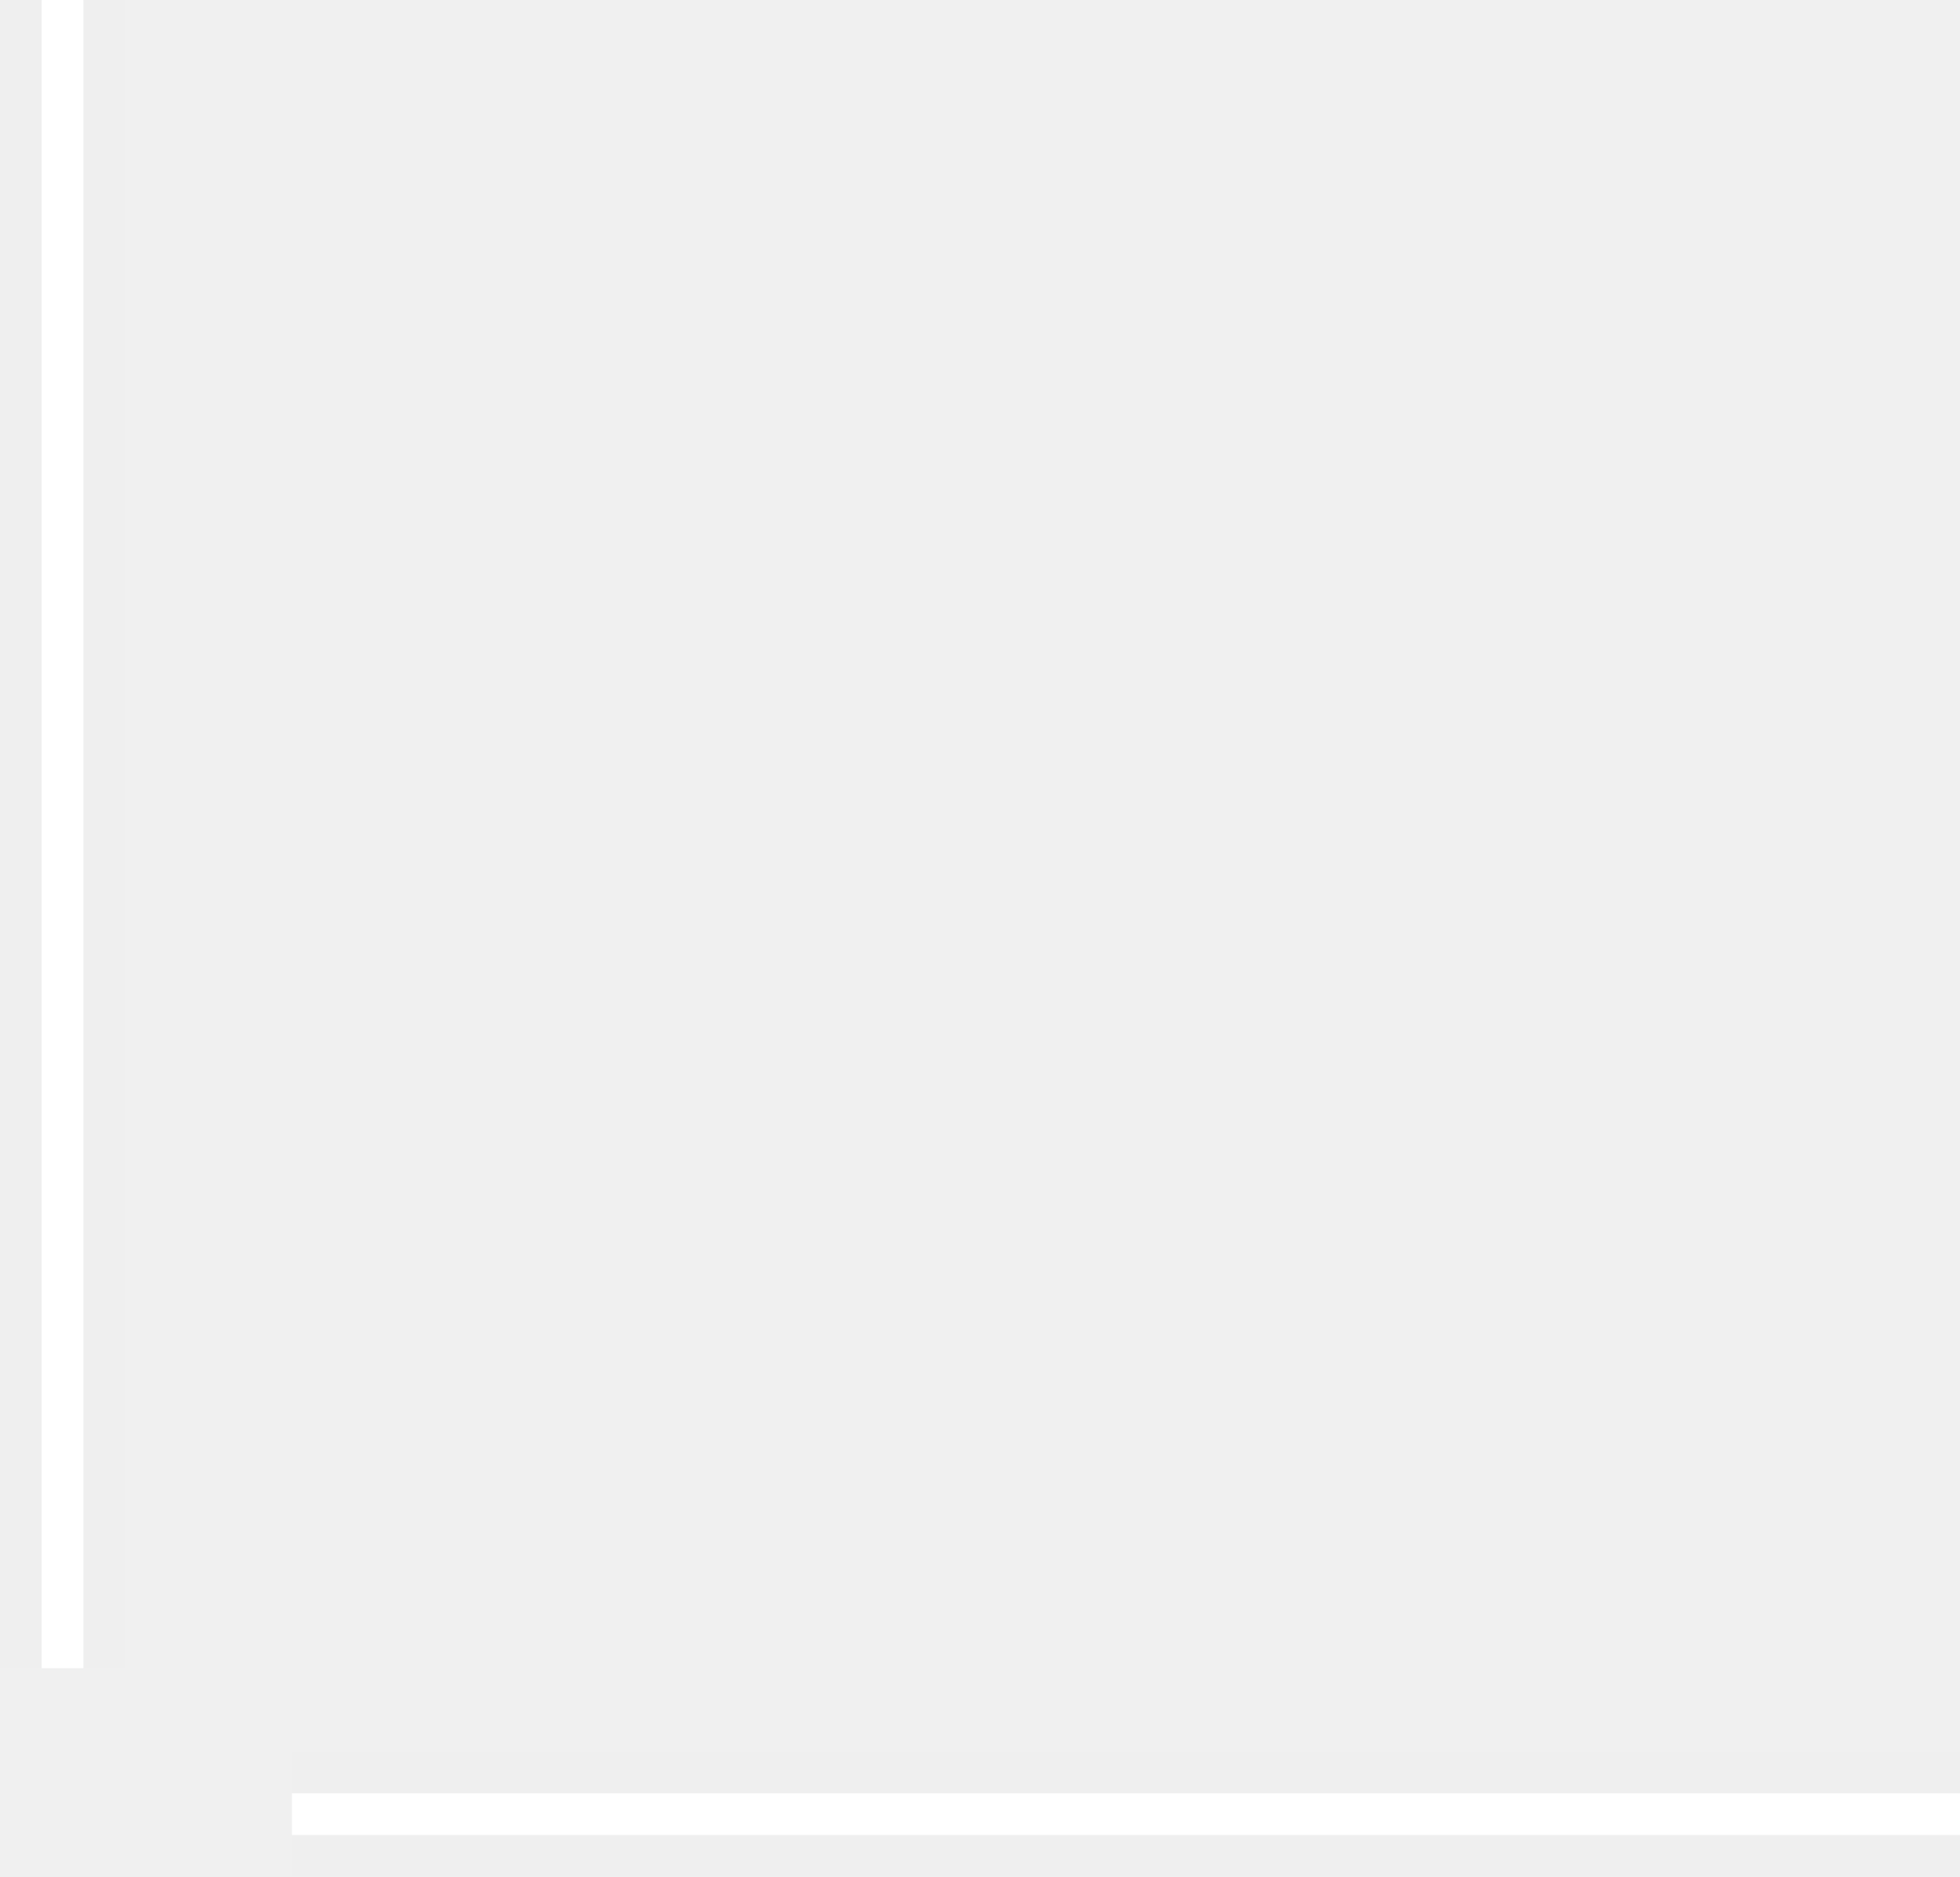
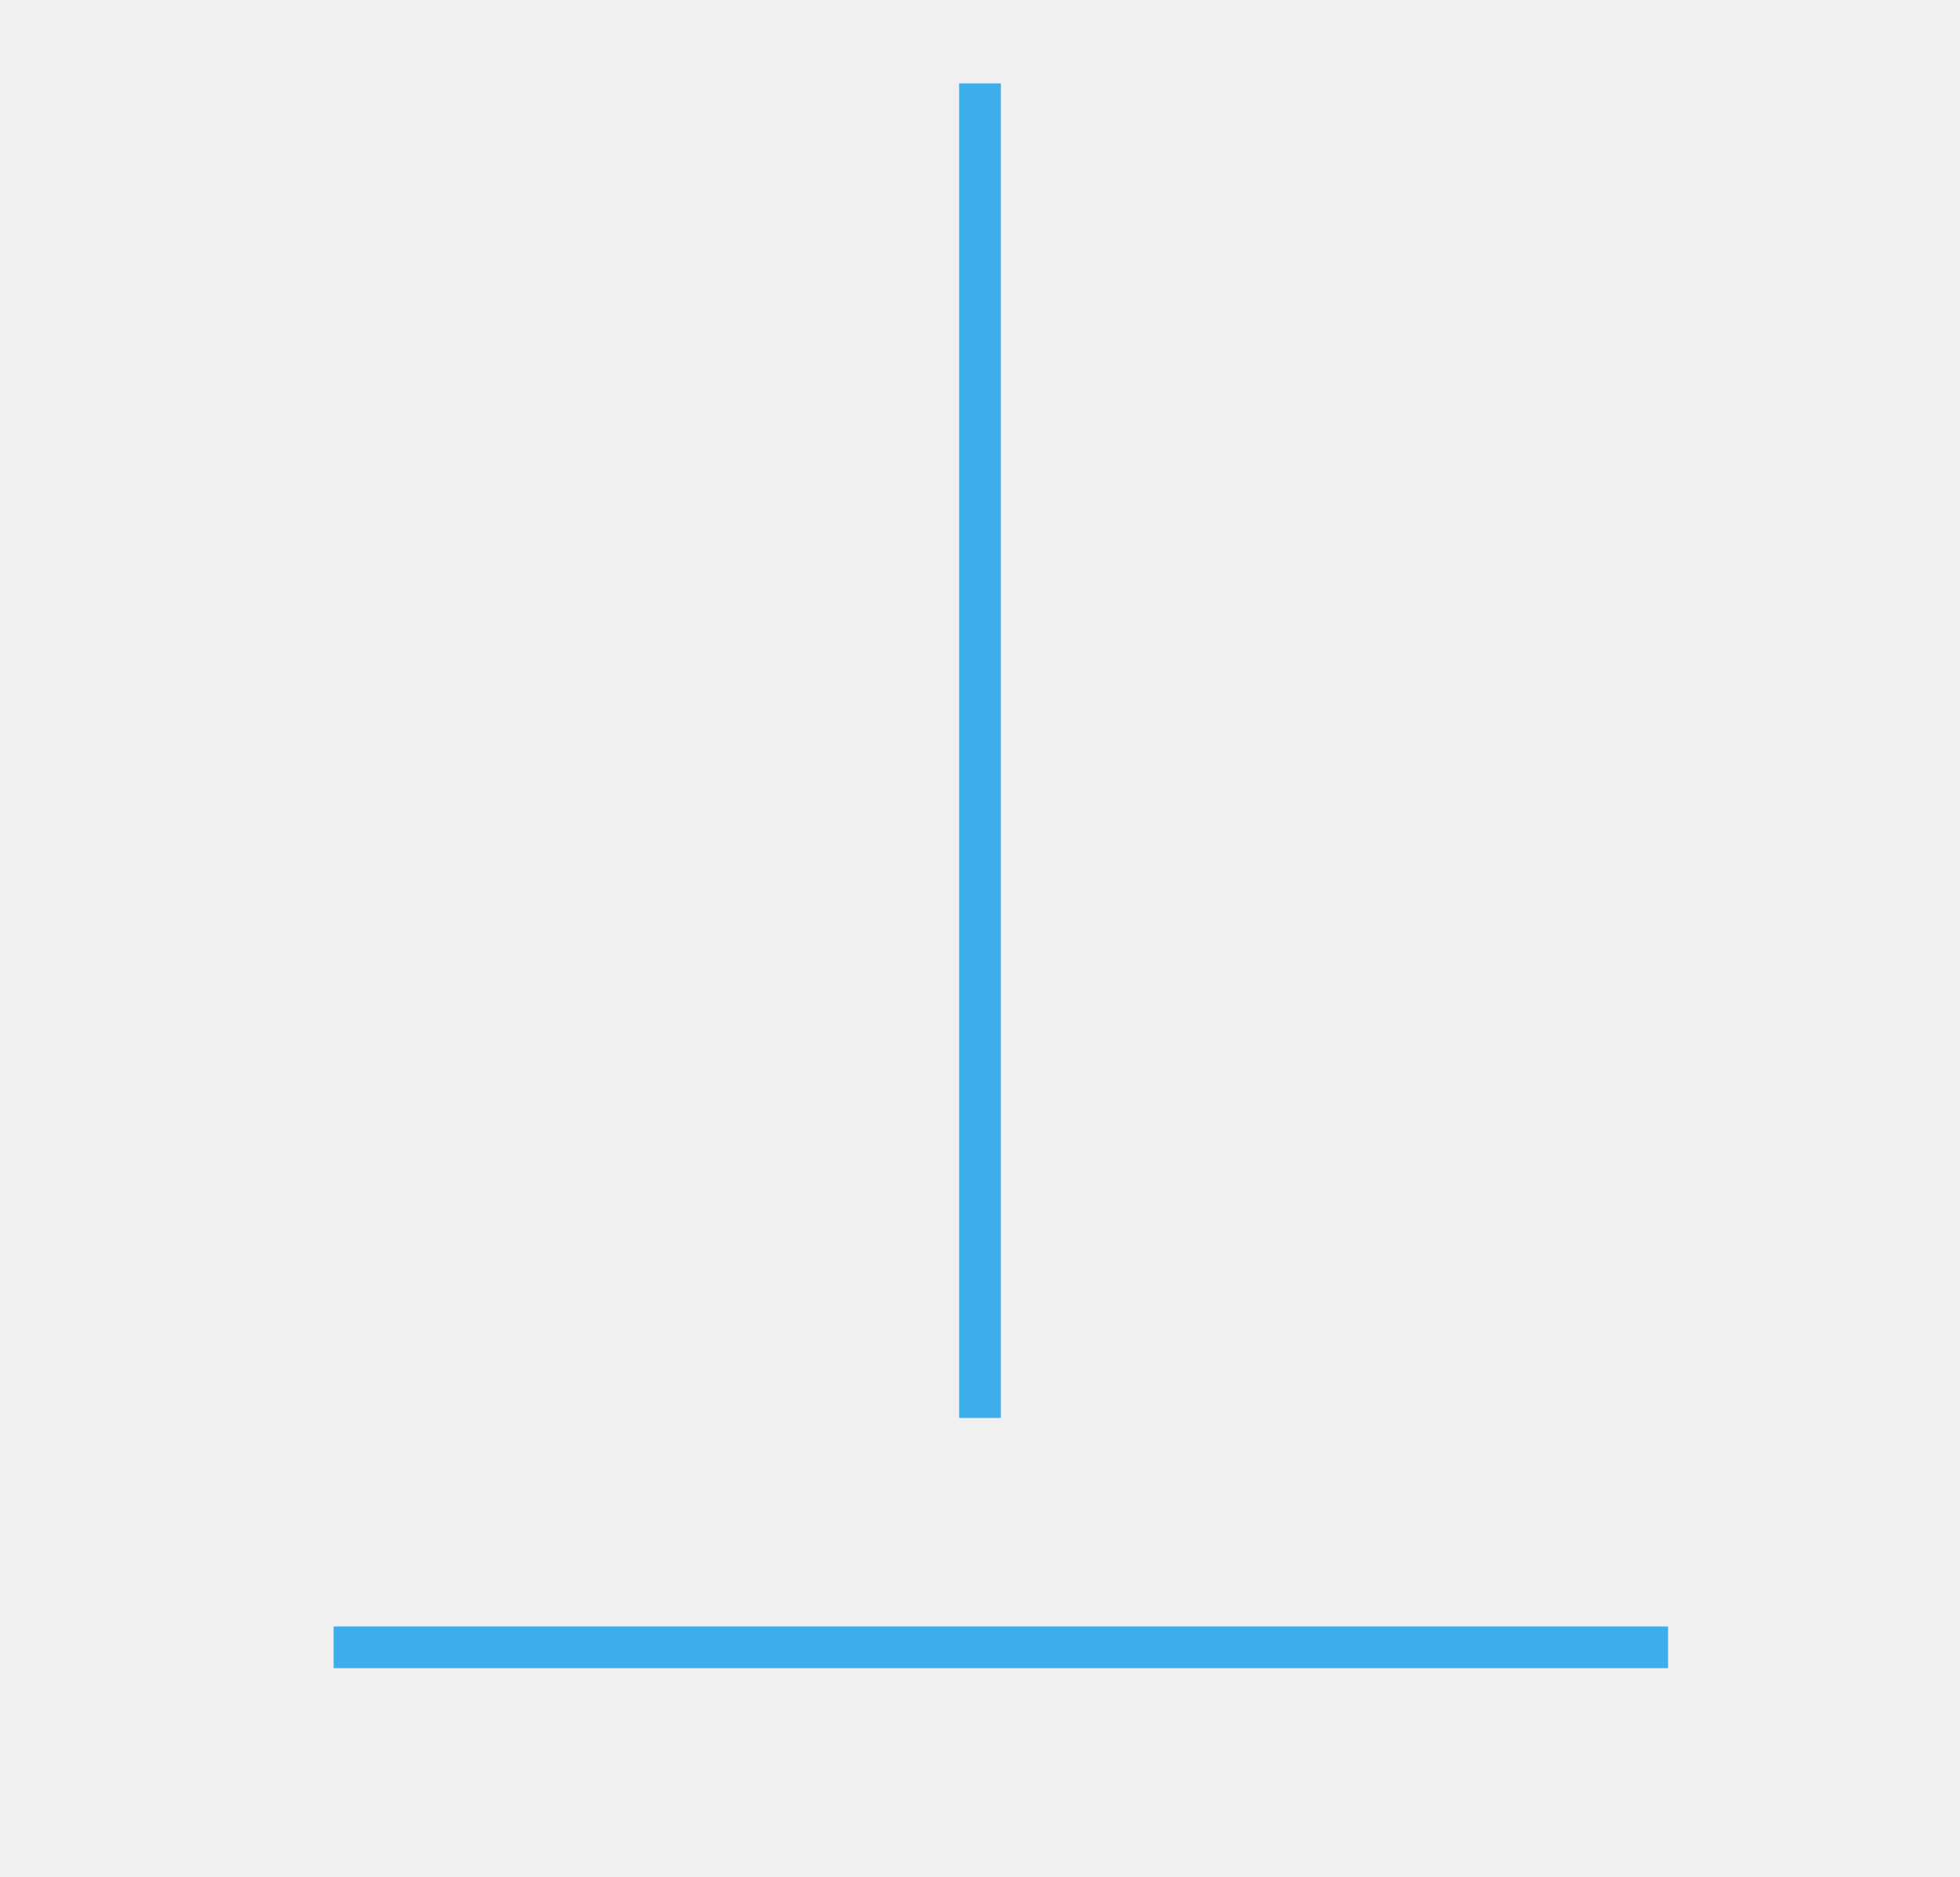
<svg xmlns="http://www.w3.org/2000/svg" width="47" height="45" id="svg2" version="1.0" viewBox="0 0 47 45">
  <defs id="defs4">
-     <style id="current-color-scheme" type="text/css">      .ColorScheme-Text {
+     <style type="text/css" id="current-color-scheme">
+       .ColorScheme-Text {
        color:#31363b;
+         stop-color:#31363b;
      }
-       .ColorScheme-Background{
+       .ColorScheme-Background {
        color:#eff0f1;
+         stop-color:#eff0f1;
+       }
+       .ColorScheme-Highlight {
+         color:#3daee9;
+         stop-color:#3daee9;
      }
      .ColorScheme-ViewText {
        color:#31363b;
+         stop-color:#31363b;
      }
-       .ColorScheme-ViewBackground{
+       .ColorScheme-ViewBackground {
        color:#fcfcfc;
+         stop-color:#fcfcfc;
      }
      .ColorScheme-ViewHover {
-         color:#3daee9;
+         color:#93cee9;
+         stop-color:#93cee9;
      }
      .ColorScheme-ViewFocus{
        color:#3daee9;
+         stop-color:#3daee9;
      }
      .ColorScheme-ButtonText {
        color:#31363b;
+         stop-color:#31363b;
      }
-       .ColorScheme-ButtonBackground{
+       .ColorScheme-ButtonBackground {
        color:#eff0f1;
+         stop-color:#eff0f1;
      }
      .ColorScheme-ButtonHover {
-         color:#3daee9;
+         color:#93cee9;
+         stop-color:#93cee9;
      }
      .ColorScheme-ButtonFocus{
        color:#3daee9;
-       }</style>
+         stop-color:#3daee9;
+       }
+       </style>
  </defs>
  <g id="layer1" transform="translate(-28,-14)">
-     <g id="vertical-line" transform="translate(-4.96875,0.40625)">
-       <path style="color:#31363b;opacity:0.01;fill:currentColor;fill-opacity:0.3;stroke:none" d="m 32.969,13.594 v 40 h 3 v -40 z" id="path2993" class="ColorScheme-Text" />
-       <path style="color:#eff0f1;fill:currentColor;fill-opacity:0.1;stroke:none" d="m 33.969,13.594 v 40 h 1 v -40 z" id="path3785" class="ColorScheme-Background" />
-       <path class="ColorScheme-Text" id="path2998" d="m 33.969,13.594 v 40 h 1 v -40 z" style="color:#31363b;fill:#ffffff;fill-opacity:1;stroke:none" />
-     </g>
-     <g id="horizontal-line" transform="translate(-0.690972,0.471)">
-       <path class="ColorScheme-Text" id="path3767" d="m 75.691,55.529 h -40 v 3 h 40 z" style="color:#31363b;opacity:0.01;fill:currentColor;fill-opacity:0.3;stroke:none" />
-       <path style="color:#eff0f1;fill:currentColor;fill-opacity:0.1;stroke:none" d="m 75.691,56.529 h -40 v 1 h 40 z" id="path2992" class="ColorScheme-Background" />
-       <path class="ColorScheme-Text" id="path3787" d="m 75.691,56.529 h -40 v 1 h 40 z" style="color:#31363b;fill:#ffffff;fill-opacity:1;stroke:none" />
-     </g>
+     <rect style="opacity:1;fill:currentColor;fill-opacity:1;fill-rule:nonzero;stroke:none;stroke-width:1.787;stroke-linecap:round;stroke-miterlimit:4;stroke-dasharray:none;stroke-dashoffset:0;stroke-opacity:1" class="ColorScheme-Highlight" id="horizontal-line" width="32" height="1" x="36" y="53" />
+     <rect y="51" x="-48" height="1" width="32" id="vertical-line" class="ColorScheme-Highlight" style="opacity:1;fill:currentColor;fill-opacity:1;fill-rule:nonzero;stroke:none;stroke-width:1.787;stroke-linecap:round;stroke-miterlimit:4;stroke-dasharray:none;stroke-dashoffset:0;stroke-opacity:1" transform="rotate(-90)" />
  </g>
</svg>
